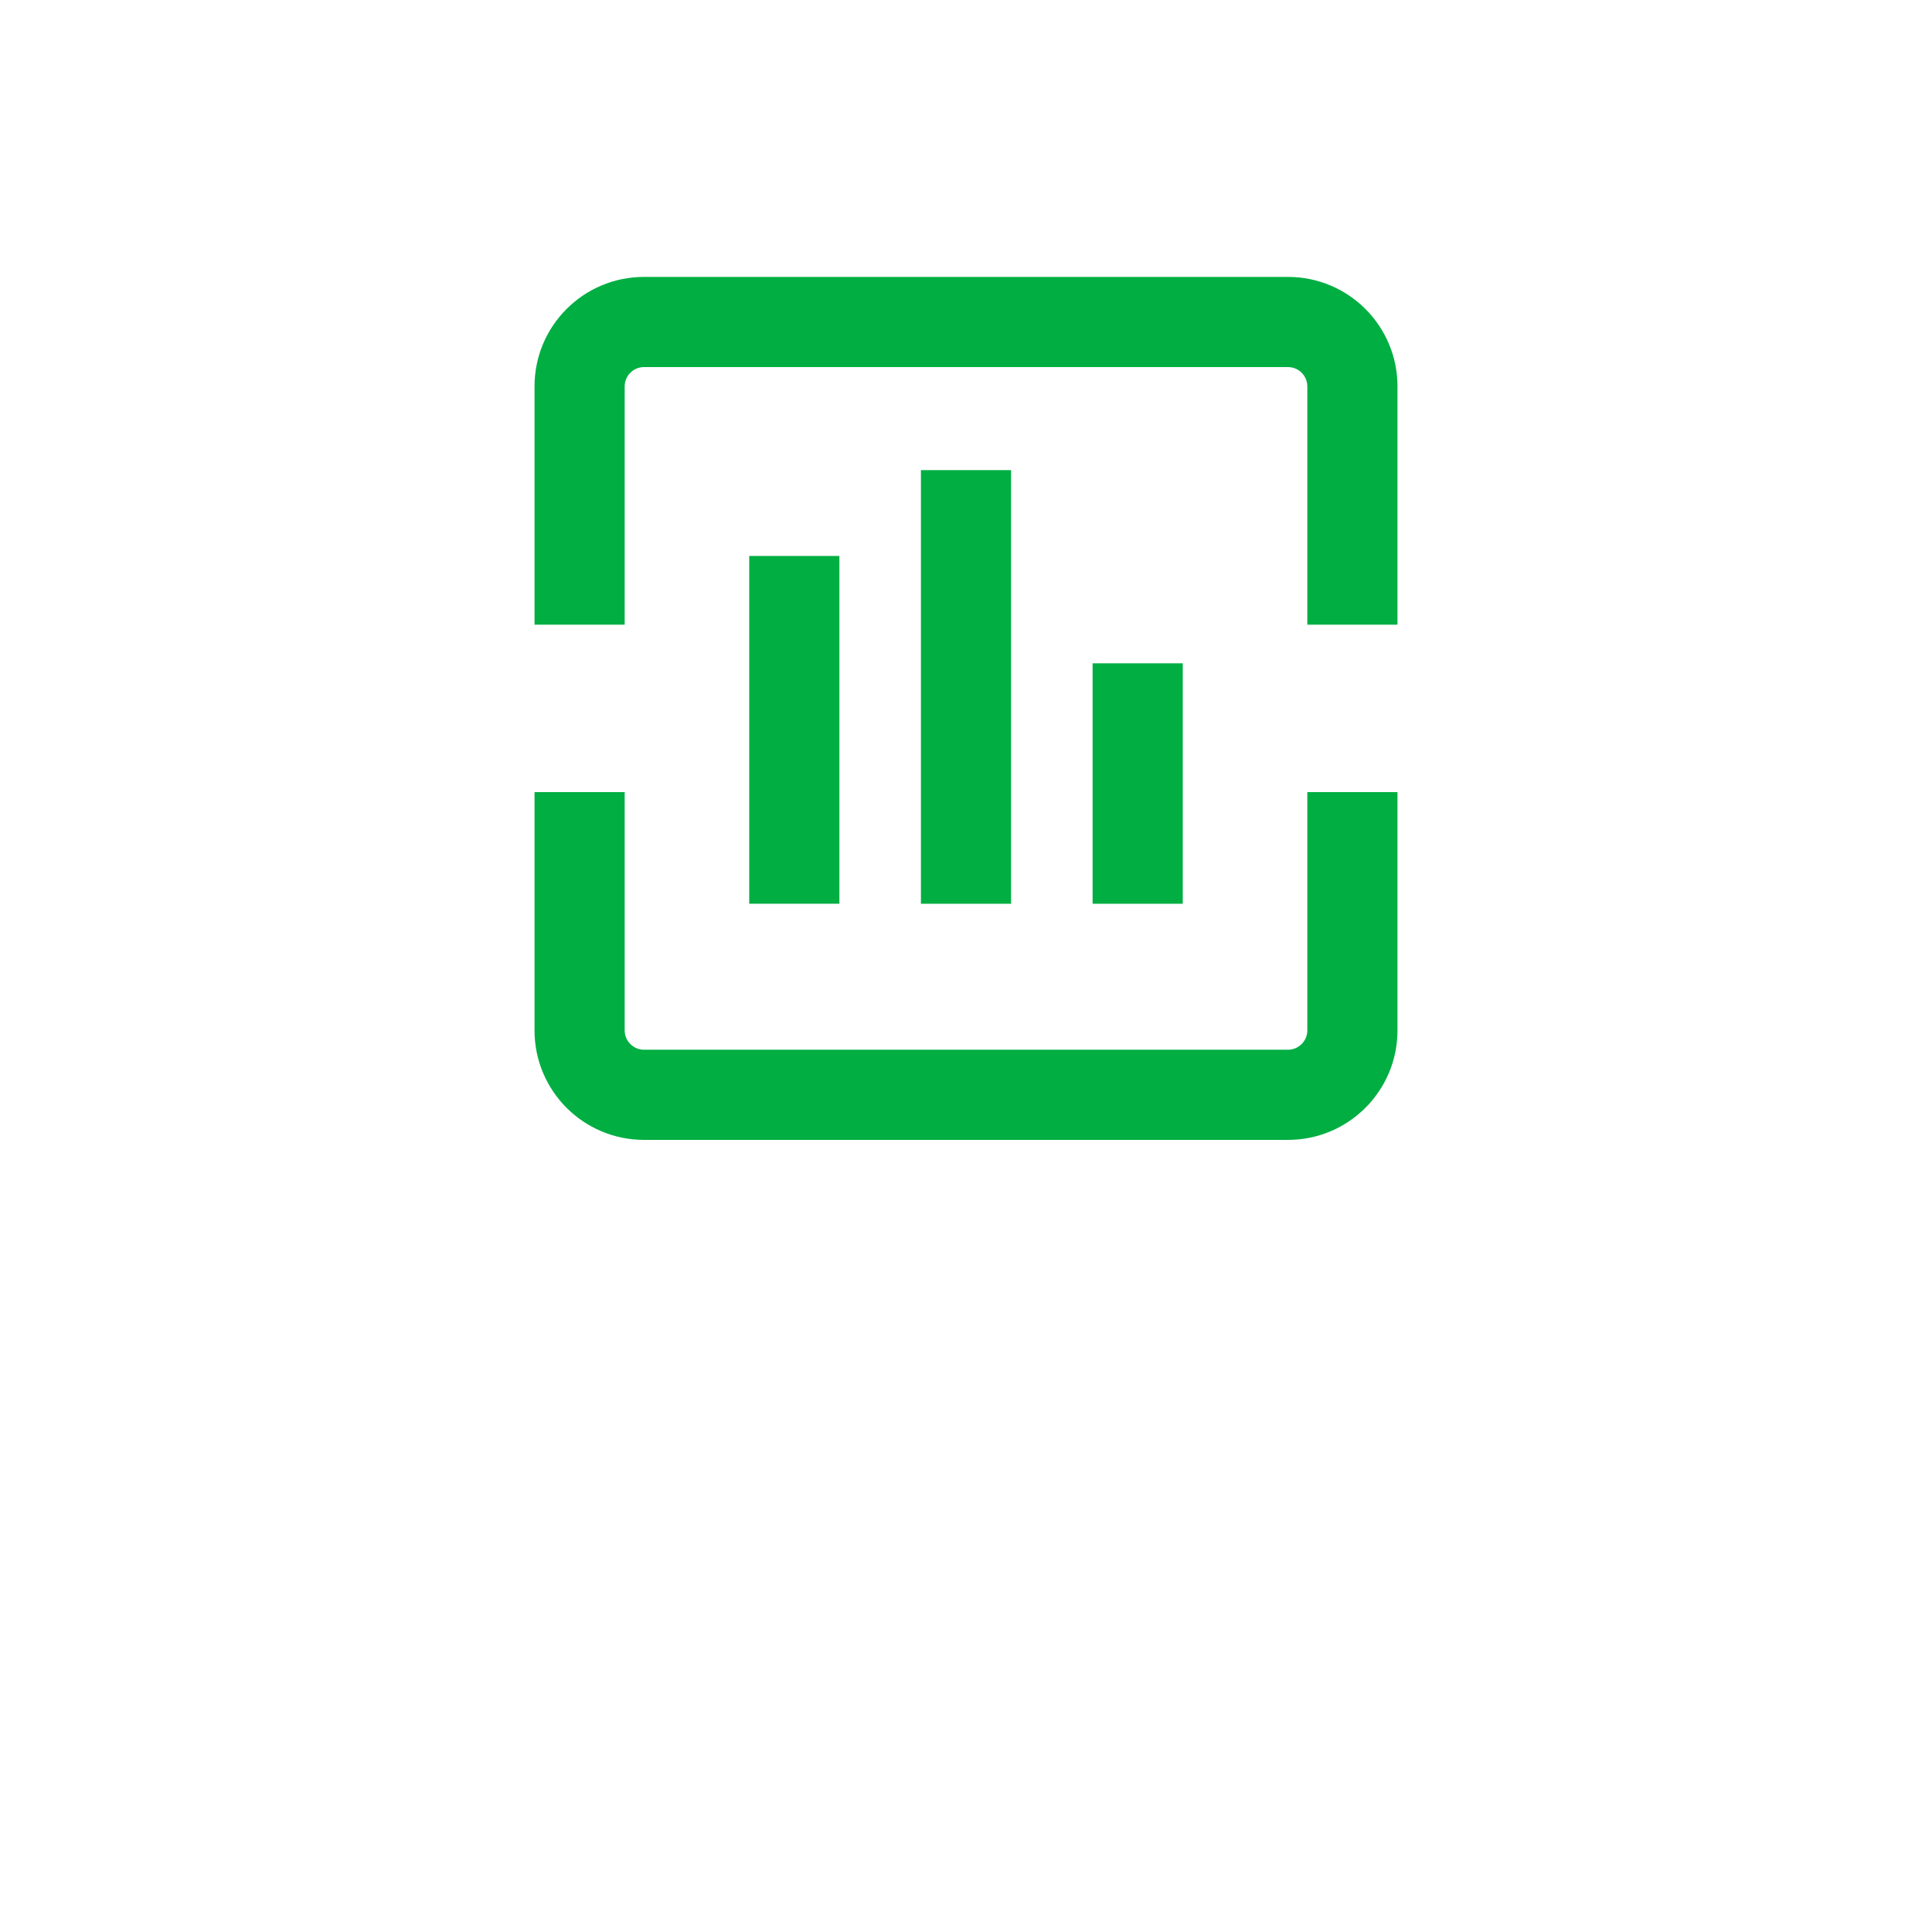
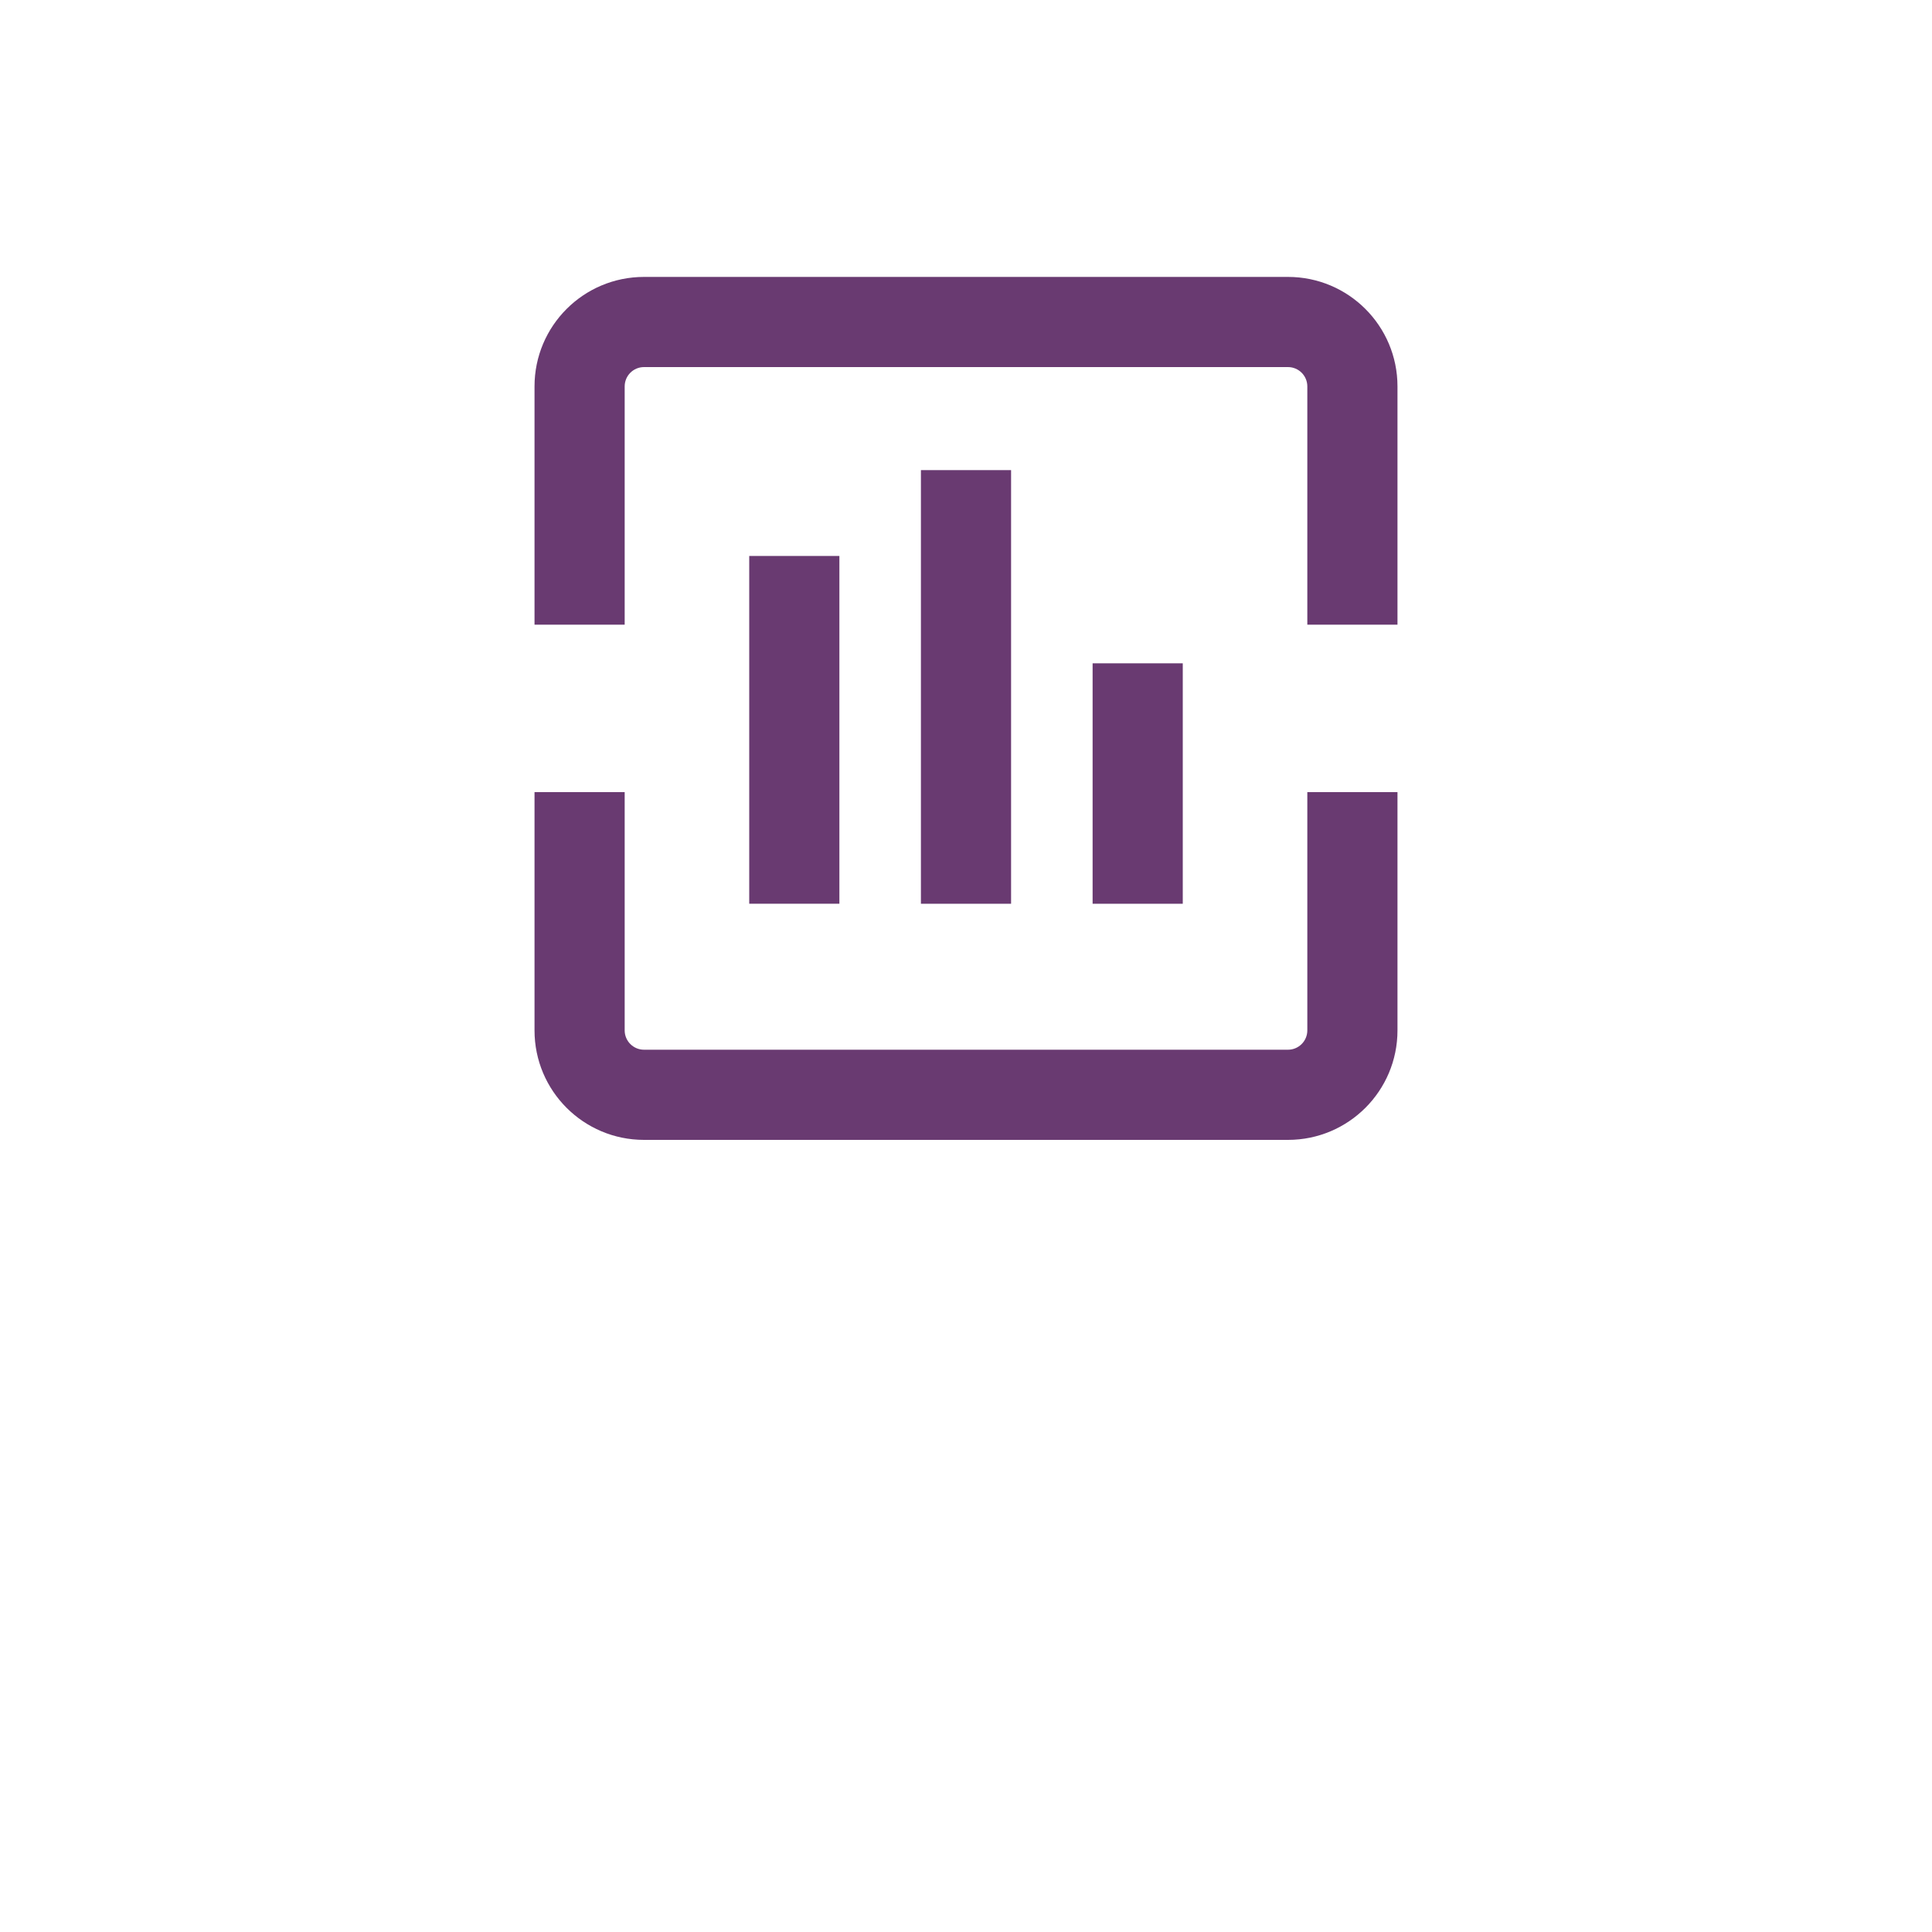
<svg xmlns="http://www.w3.org/2000/svg" width="60" height="60" viewBox="0 0 60 60" fill="none">
  <rect width="60" height="60" fill="none" />
-   <path fill-rule="evenodd" clip-rule="evenodd" d="M20 11.4C19.669 11.4 19.4 11.669 19.4 12V19.4H16.6V12C16.6 10.122 18.122 8.6 20 8.6H40C41.878 8.6 43.4 10.122 43.4 12V19.4H40.6V12C40.6 11.669 40.331 11.4 40 11.4H20Z" fill="#00AE42" />
-   <path fill-rule="evenodd" clip-rule="evenodd" d="M36.732 20.6V28.067H33.932V20.6H36.732Z" fill="#00AE42" />
-   <path fill-rule="evenodd" clip-rule="evenodd" d="M31.4 14.6V28.067H28.6V14.6H31.4Z" fill="#00AE42" />
-   <path fill-rule="evenodd" clip-rule="evenodd" d="M26.068 17.266V28.066H23.268V17.266H26.068Z" fill="#00AE42" />
-   <path fill-rule="evenodd" clip-rule="evenodd" d="M19.4 24.6V32C19.4 32.331 19.669 32.6 20 32.6H40C40.331 32.6 40.6 32.331 40.6 32V24.6H43.4V32C43.4 33.878 41.878 35.4 40 35.4H20C18.122 35.4 16.6 33.878 16.6 32V24.6H19.4Z" fill="#00AE42" />
+   <path fill-rule="evenodd" clip-rule="evenodd" d="M20 11.4C19.669 11.4 19.4 11.669 19.4 12V19.4H16.6V12C16.6 10.122 18.122 8.6 20 8.6H40C41.878 8.6 43.4 10.122 43.4 12V19.4H40.6V12C40.6 11.669 40.331 11.4 40 11.4H20Z" fill="#693A71" />
+   <path fill-rule="evenodd" clip-rule="evenodd" d="M36.732 20.6V28.067H33.932V20.6H36.732Z" fill="#693A71" />
+   <path fill-rule="evenodd" clip-rule="evenodd" d="M31.4 14.6V28.067H28.6V14.6H31.4Z" fill="#693A71" />
+   <path fill-rule="evenodd" clip-rule="evenodd" d="M26.068 17.266V28.066H23.268V17.266H26.068Z" fill="#693A71" />
+   <path fill-rule="evenodd" clip-rule="evenodd" d="M19.4 24.6V32C19.4 32.331 19.669 32.6 20 32.6H40C40.331 32.6 40.6 32.331 40.6 32V24.6H43.4V32C43.4 33.878 41.878 35.4 40 35.4H20C18.122 35.4 16.6 33.878 16.6 32V24.6H19.4Z" fill="#693A71" />
</svg>
